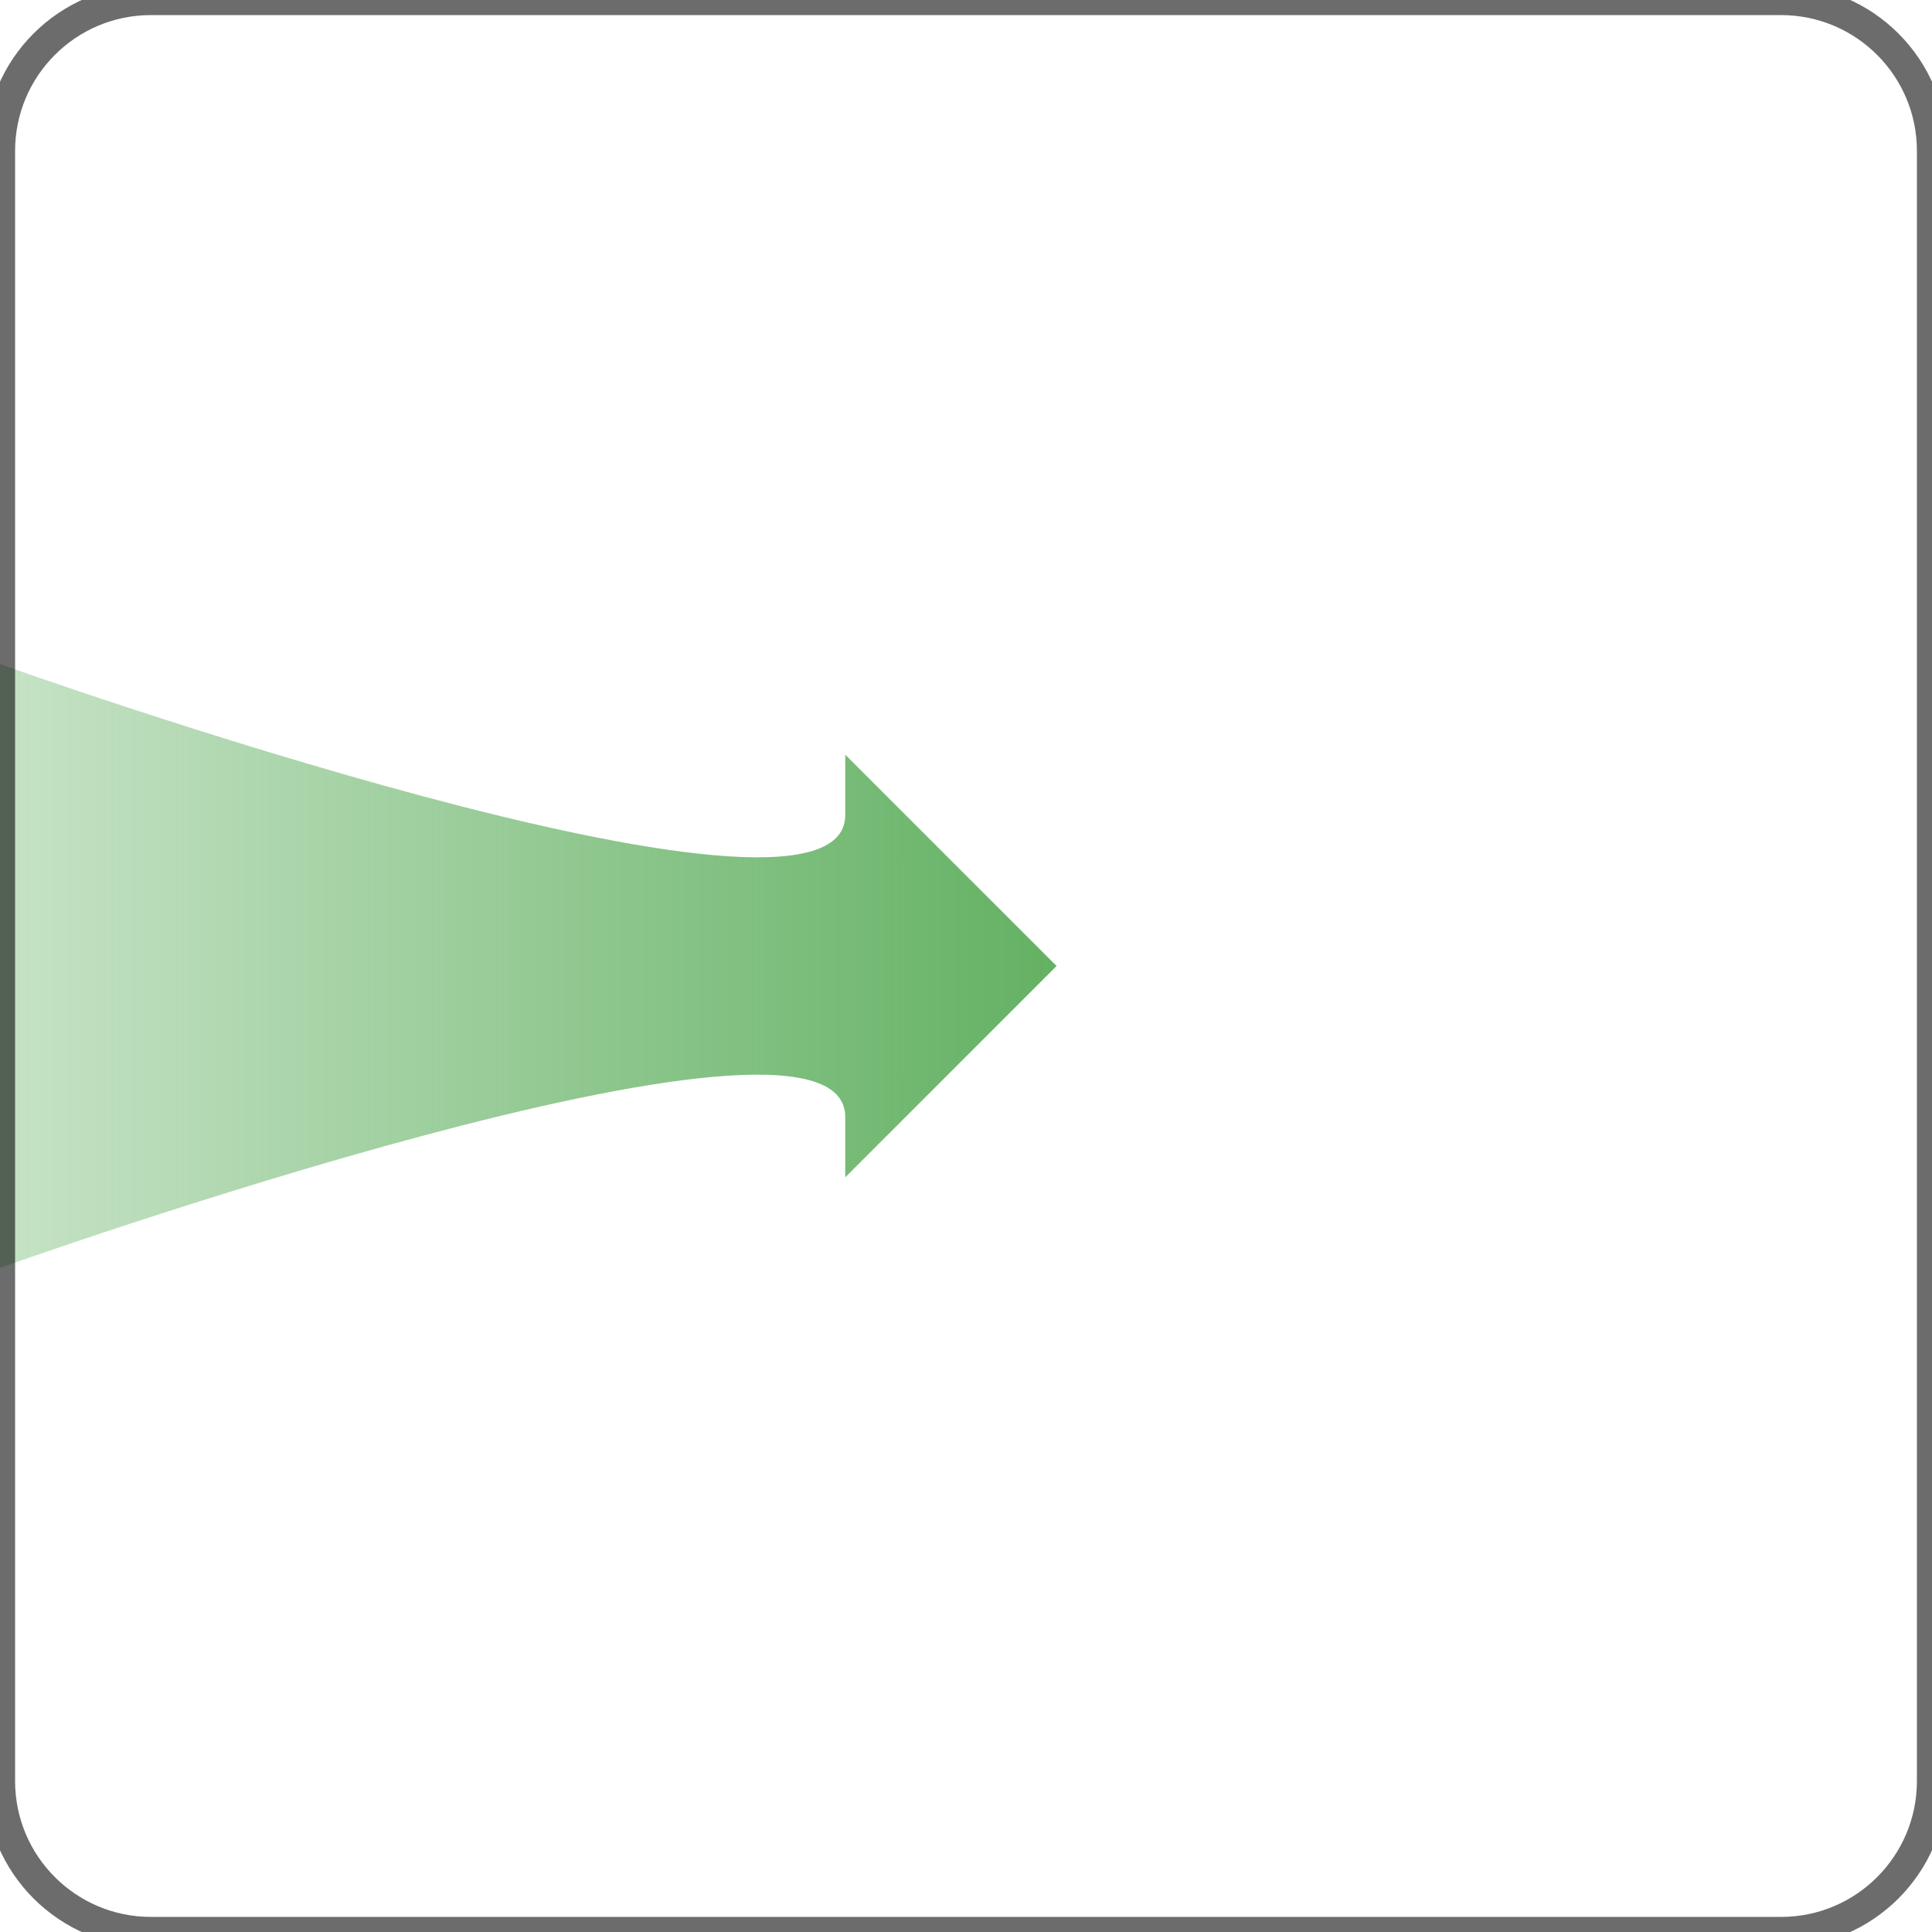
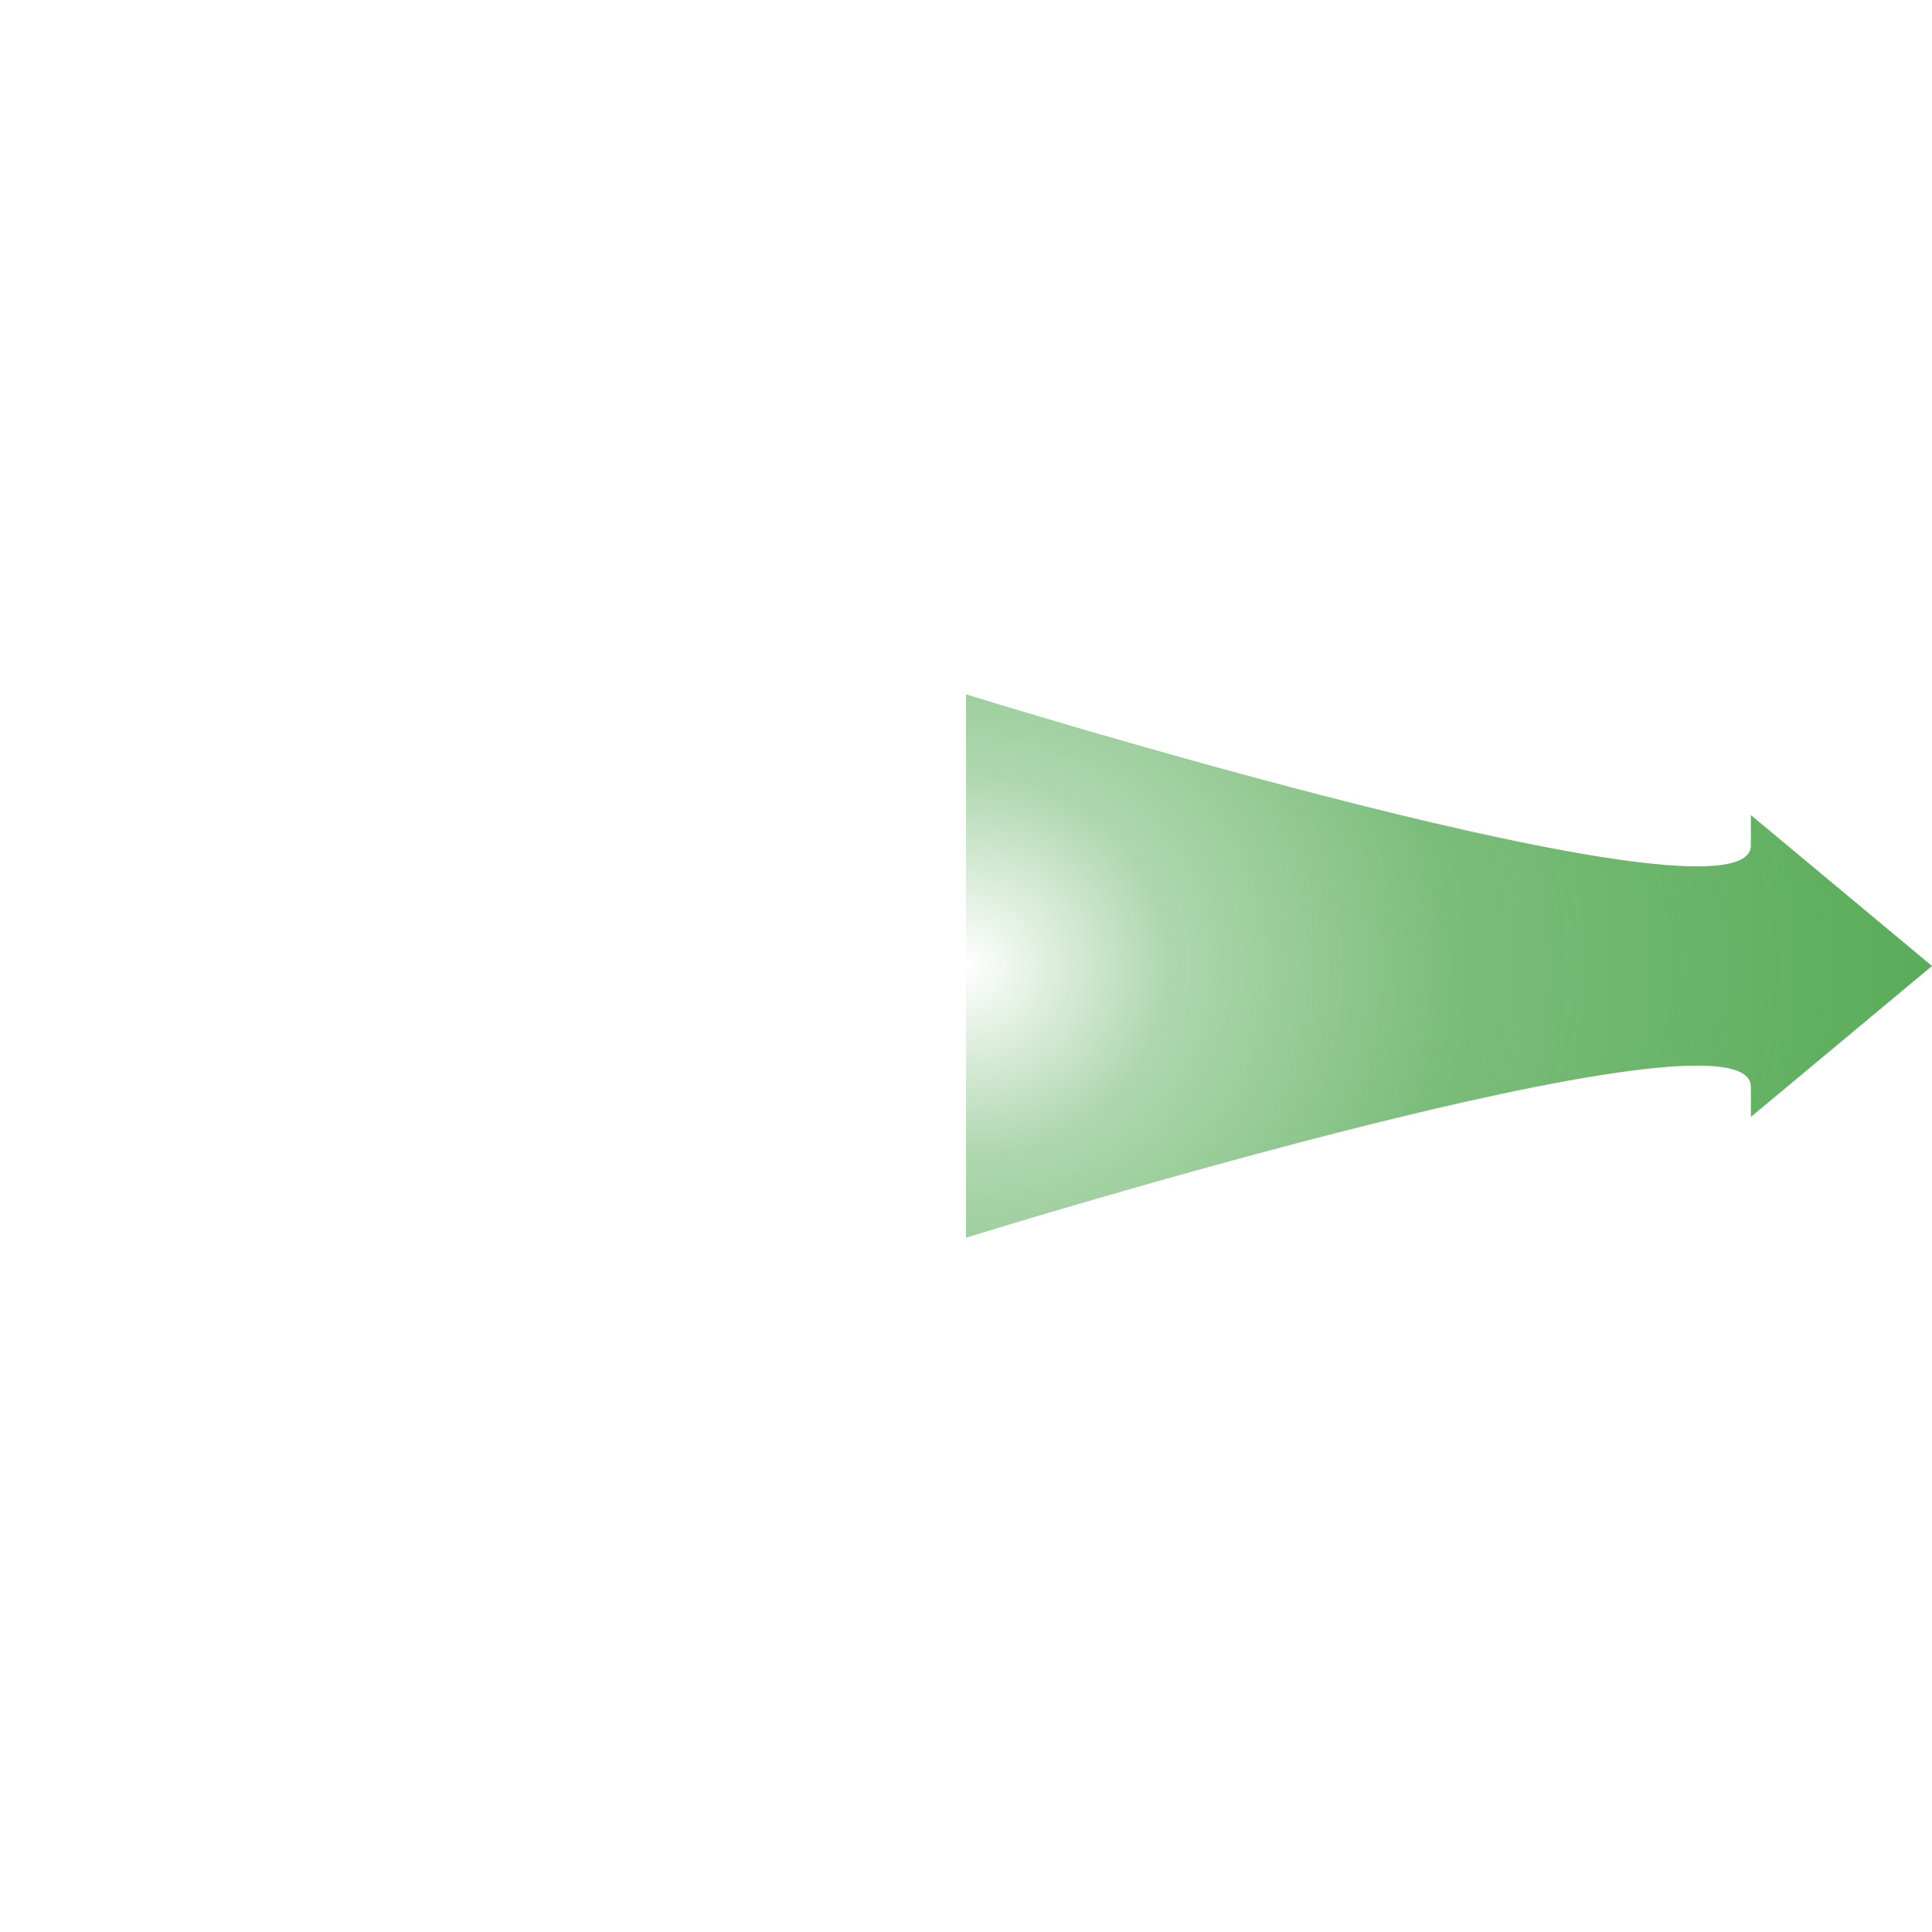
<svg xmlns="http://www.w3.org/2000/svg" xmlns:xlink="http://www.w3.org/1999/xlink" width="64" height="64" id="svg2" version="1.1">
  <defs id="defs4">
    <linearGradient id="linearGradient3614">
-       <stop style="stop-color:#55aa55;stop-opacity:1;" offset="0" id="stop3616" />
-       <stop style="stop-color:#55aa55;stop-opacity:0;" offset="1" id="stop3618" />
+       <stop style="stop-color:#55aa55;stop-opacity:0;" offset="0" id="stop3616" />
+       <stop id="stop3614" offset="0.196" style="stop-color:#55aa55;stop-opacity:0.47;" />
+       <stop style="stop-color:#55aa55;stop-opacity:0.783;" offset="0.478" id="stop3617" />
+       <stop id="stop3612" offset="1" style="stop-color:#55aa55;stop-opacity:1;" />
    </linearGradient>
-     <linearGradient xlink:href="#linearGradient3614" id="linearGradient3620" x1="32" y1="24" x2="32" y2="84" gradientUnits="userSpaceOnUse" gradientTransform="matrix(0,1,-1,0,64,988.3622)" />
+     <radialGradient xlink:href="#linearGradient3614" id="radialGradient3610" cx="29.404" cy="1020.078" fx="29.404" fy="1020.078" r="18" gradientTransform="matrix(1.888889,-1.8243535e-6,3.6894542e-6,1.777778,-23.54479,-793.1094)" gradientUnits="userSpaceOnUse" />
  </defs>
  <g id="layer1" transform="translate(0,-988.3622)">
-     <path style="fill:url(#linearGradient3620);fill-opacity:1;fill-rule:nonzero;marker-mid:none" d="m 0,1010.362 c 0,0 28,10 28,5 0,-4.951 0,-2 0,-2 l 7,7 -7,7 c 0,0 0,2.663 0,-2 0,-5 -28,5 -28,5" id="path2840" />
-     <rect style="fill-opacity:1;fill-rule:nonzero;fill:none;stroke:#000000;stroke-opacity:1;opacity:0.578" id="rect5559" width="64" height="64" x="0" y="0" transform="translate(0,988.3622)" ry="5" />
+     <path style="fill:url(#radialGradient3610);fill-opacity:1;fill-rule:nonzero;marker-mid:none;opacity:1" d="m 32,1011.362 c 0,0 26,8.08 26,5 0,-3.049 0,-1 0,-1 l 6,5 -6,5 c 0,0 0,1.872 0,-1 0,-3.08 -26,5 -26,5" id="path2840" />
+     <path style="fill:#55aa55;fill-opacity:1;fill-rule:nonzero;stroke:#000000;stroke-width:0;stroke-linecap:square;stroke-linejoin:round;stroke-miterlimit:12;stroke-opacity:1;stroke-dasharray:none;stroke-dashoffset:0;opacity:0" id="path3619" d="M 63.489,32.354 C 63.017,50.021 48.313,63.96 30.646,63.489 12.979,63.017 -0.96,48.313 -0.489,30.646 -0.017,12.979 14.687,-0.96 32.354,-0.489 49.894,-0.02 63.786,14.485 63.496,32.029" transform="translate(0.5,988.8622)" />
+     <rect style="opacity:0;fill:#55aa55;fill-opacity:1;fill-rule:nonzero;stroke:#000000;stroke-width:0;stroke-linecap:square;stroke-linejoin:round;stroke-miterlimit:12;stroke-opacity:1;stroke-dasharray:none;stroke-dashoffset:0" id="rect2841" width="57" height="54" x="3" y="4" transform="translate(0,988.3622)" ry="5" />
  </g>
</svg>
